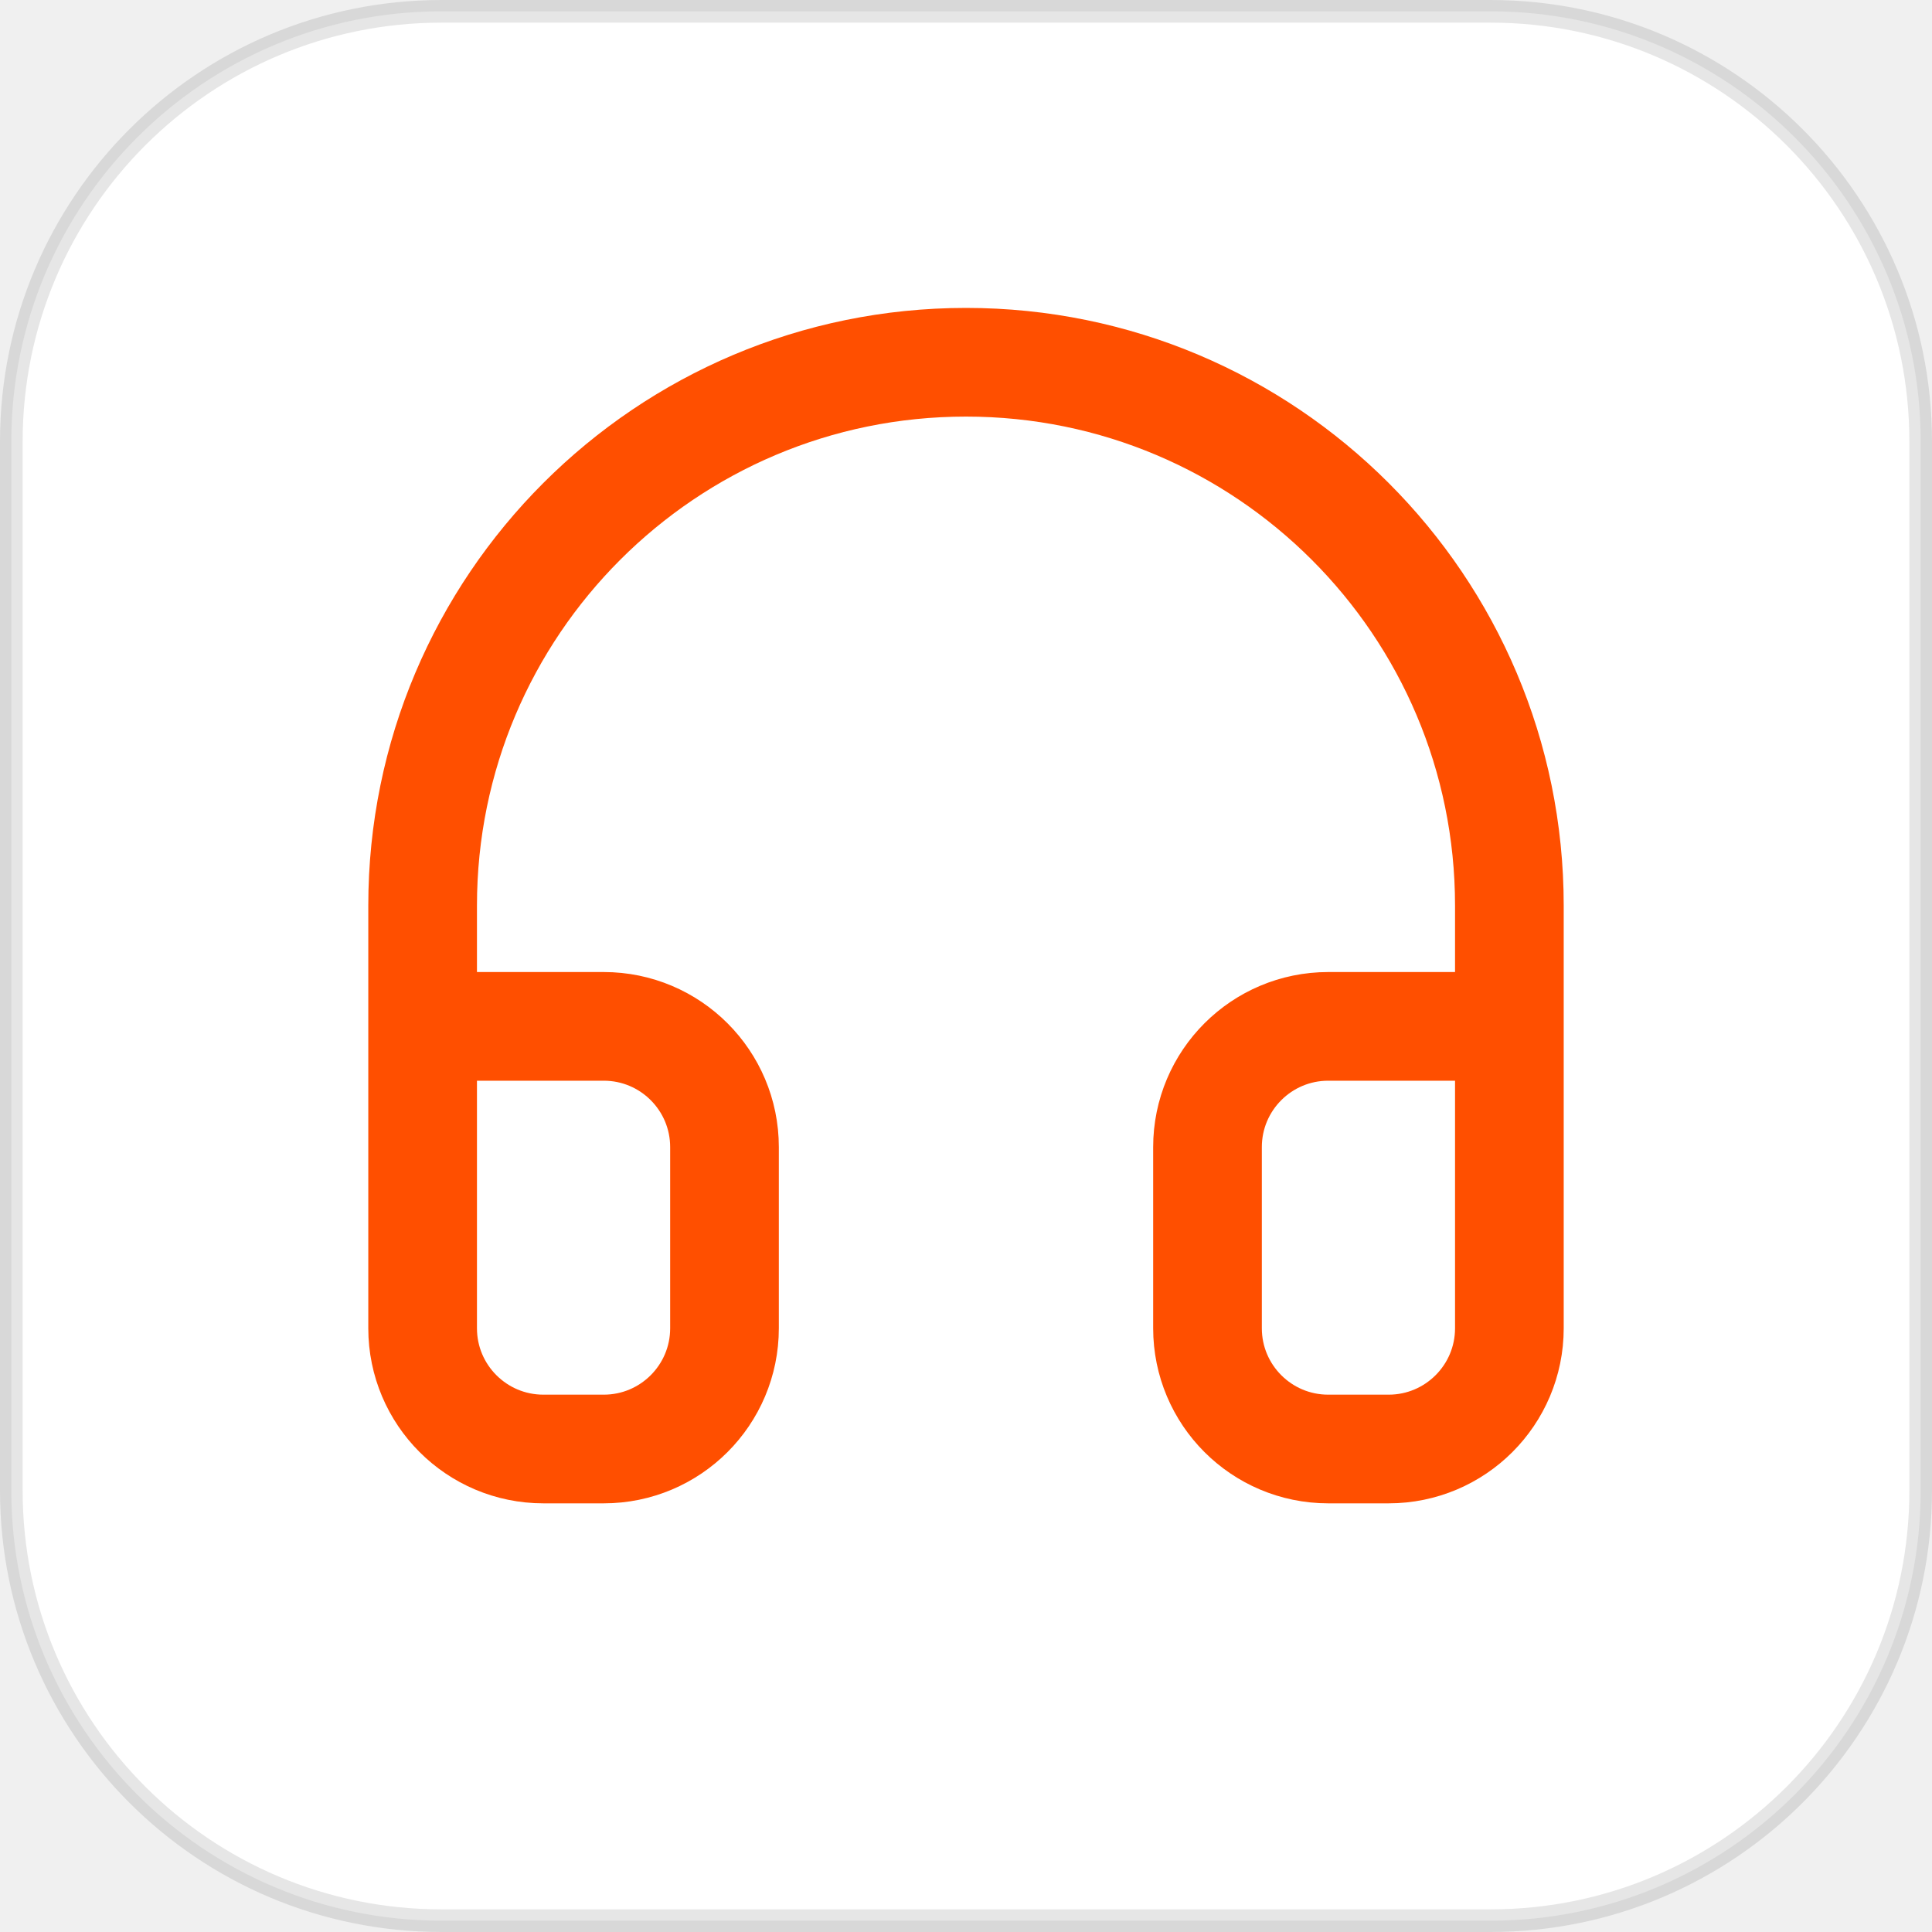
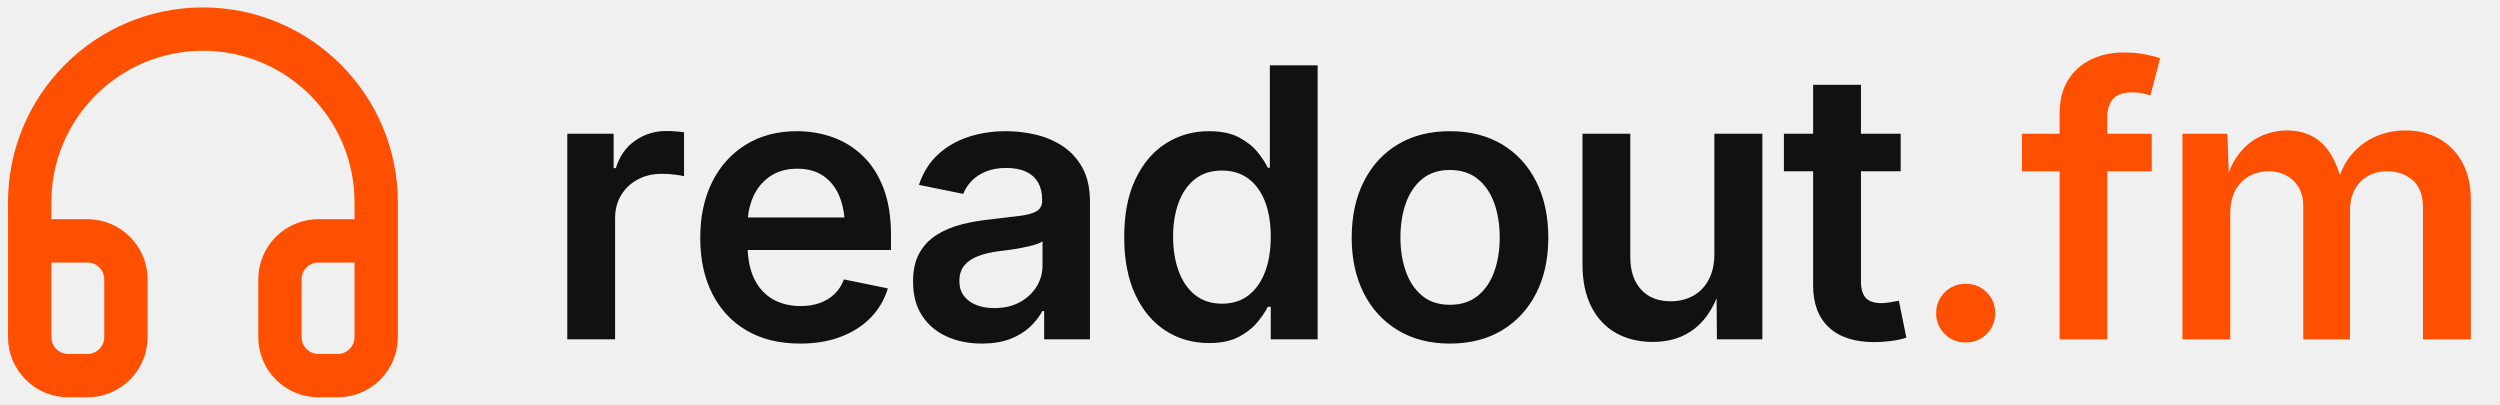
- <svg xmlns="http://www.w3.org/2000/svg" width="512" height="512" viewBox="0 0 512 512" role="img" aria-label="Readout">
-   <rect x="3" y="3" width="506" height="506" rx="114" fill="#ffffff" stroke="#000000" stroke-opacity="0.1" stroke-width="6" />
-   <g transform="translate(64,48) scale(16)" fill="none" stroke="#ff4f00" stroke-width="1.8" stroke-linecap="round" stroke-linejoin="round">
+ <svg xmlns="http://www.w3.org/2000/svg" viewBox="-7.8 -90.1 663.6 107.5" width="2655" height="430" role="img" aria-label="readout.fm">
+   <style>
+     .ink { fill: #111111; }
+     @media (prefers-color-scheme: dark) { .ink { fill: #ffffff; } }
+   </style>
+   <g transform="translate(-15.33 -97.71) scale(5.1111)" fill="none" stroke="#ff4f00" stroke-width="2.25" stroke-linecap="round" stroke-linejoin="round">
    <path d="M3 14h3a2 2 0 0 1 2 2v3a2 2 0 0 1-2 2H5a2 2 0 0 1-2-2v-7a9 9 0 0 1 18 0v7a2 2 0 0 1-2 2h-1a2 2 0 0 1-2-2v-3a2 2 0 0 1 2-2h3" />
  </g>
+   <path class="ink" d="M155.43 0L142.74 0L142.74-54.59L155.04-54.59L155.04-45.46L155.63-45.46Q157.09-50.20 160.76-52.76Q164.42-55.32 169.11-55.32L169.11-55.32Q170.18-55.32 171.50-55.22Q172.82-55.13 173.74-54.98L173.74-54.98L173.74-43.31Q172.96-43.55 171.21-43.75Q169.45-43.95 167.74-43.95L167.74-43.95Q164.22-43.95 161.42-42.43Q158.61-40.92 157.02-38.26Q155.43-35.60 155.43-32.13L155.43-32.13L155.43 0ZM204.56 1.12L204.56 1.12Q196.30 1.12 190.37-2.34Q184.44-5.81 181.24-12.11Q178.04-18.41 178.04-26.95L178.04-26.95Q178.04-35.40 181.19-41.75Q184.34-48.10 190.13-51.68Q195.91-55.27 203.73-55.27L203.73-55.27Q208.71-55.27 213.22-53.66Q217.74-52.05 221.23-48.68Q224.72-45.31 226.70-40.11Q228.68-34.91 228.68-27.73L228.68-27.73L228.68-23.73L190.64-23.73Q190.84-19.24 192.40-16.02L192.40-16.02Q194.16-12.45 197.33-10.64Q200.50-8.84 204.70-8.84L204.70-8.84Q207.49-8.84 209.76-9.64Q212.03-10.45 213.69-12.04Q215.35-13.62 216.18-15.92L216.18-15.92L227.85-13.53Q226.53-9.13 223.36-5.83Q220.18-2.54 215.42-0.71Q210.66 1.12 204.56 1.12ZM190.69-32.37L190.69-32.37L216.32-32.37Q216.03-35.40 215.01-37.94L215.01-37.94Q213.59-41.41 210.78-43.36Q207.97-45.31 203.78-45.31Q199.58-45.31 196.65-43.33Q193.72-41.36 192.20-38.09L192.20-38.09Q190.98-35.45 190.69-32.37ZM252.80 1.12L252.80 1.12Q247.63 1.12 243.47-0.76Q239.32-2.64 236.93-6.30Q234.54-9.96 234.54-15.33L234.54-15.33Q234.54-19.97 236.27-23.00Q238.01-26.03 240.96-27.83Q243.91-29.64 247.63-30.57Q251.34-31.49 255.34-31.88L255.34-31.88Q260.08-32.42 263.05-32.81Q266.03-33.20 267.42-34.08Q268.82-34.96 268.82-36.82L268.82-36.82L268.82-37.06Q268.82-39.75 267.74-41.63Q266.67-43.51 264.54-44.51Q262.42-45.51 259.29-45.51L259.29-45.51Q256.12-45.51 253.80-44.53Q251.48-43.55 250.02-41.99Q248.55-40.43 247.87-38.62L247.87-38.62L236.10-41.02Q237.71-45.85 241.08-49.00Q244.45-52.15 249.11-53.71Q253.78-55.27 259.25-55.27L259.25-55.27Q263.10-55.27 267.03-54.37Q270.96-53.47 274.24-51.32Q277.51-49.17 279.51-45.56Q281.51-41.94 281.51-36.47L281.51-36.47L281.51 0L269.35 0L269.35-7.52L268.87-7.52Q267.64-5.22 265.52-3.25Q263.40-1.27 260.25-0.07Q257.10 1.12 252.80 1.12ZM256.07-8.30L256.07-8.30Q260.03-8.30 262.88-9.86Q265.74-11.43 267.33-13.99Q268.91-16.55 268.91-19.58L268.91-19.58L268.91-26.03Q268.28-25.54 266.79-25.10Q265.30-24.66 263.47-24.32Q261.64-23.97 259.86-23.73Q258.07-23.49 256.85-23.34L256.85-23.34Q254.02-22.95 251.73-22.07Q249.43-21.19 248.14-19.60Q246.84-18.02 246.84-15.48L246.84-15.48Q246.84-13.13 248.04-11.55Q249.24-9.96 251.31-9.13Q253.39-8.30 256.07-8.30ZM313.11 0.98L313.11 0.98Q306.66 0.98 301.56-2.32Q296.46-5.62 293.53-11.91Q290.60-18.21 290.60-27.20L290.60-27.20Q290.60-36.28 293.60-42.55Q296.60-48.83 301.70-52.05Q306.81-55.27 313.06-55.27L313.06-55.27Q317.94-55.27 321.04-53.64Q324.14-52.00 325.97-49.76Q327.80-47.51 328.73-45.56L328.73-45.56L329.27-45.56L329.27-72.75L341.96-72.75L341.96 0L329.51 0L329.51-8.64L328.73-8.64Q327.75-6.69 325.87-4.44Q323.99-2.20 320.92-0.61Q317.84 0.98 313.11 0.98ZM316.57-9.47L316.57-9.47Q320.72-9.47 323.60-11.69Q326.48-13.92 328.00-17.92Q329.51-21.92 329.51-27.25L329.51-27.25Q329.51-32.57 328.02-36.50Q326.53-40.43 323.63-42.63Q320.72-44.82 316.57-44.82L316.57-44.82Q312.28-44.82 309.39-42.55Q306.51-40.28 305.05-36.30Q303.58-32.32 303.58-27.25L303.58-27.25Q303.58-22.17 305.05-18.14Q306.51-14.11 309.42-11.79Q312.32-9.47 316.57-9.47ZM377.07 1.12L377.07 1.12Q369.11 1.12 363.25-2.42Q357.39-5.96 354.20-12.28Q351.00-18.60 351.00-27.00L351.00-27.00Q351.00-35.50 354.20-41.87Q357.39-48.24 363.25-51.76Q369.11-55.27 377.07-55.27L377.07-55.27Q385.08-55.27 390.94-51.76Q396.80-48.24 400.00-41.87Q403.20-35.50 403.20-27.00L403.20-27.00Q403.20-18.60 400.00-12.28Q396.80-5.96 390.94-2.42Q385.08 1.12 377.07 1.12ZM377.07-9.18L377.07-9.18Q381.52-9.18 384.47-11.57Q387.42-13.96 388.86-18.02Q390.30-22.07 390.30-27.05L390.30-27.05Q390.30-32.08 388.86-36.13Q387.42-40.19 384.47-42.58Q381.52-44.97 377.07-44.97L377.07-44.97Q372.63-44.97 369.72-42.58Q366.82-40.19 365.38-36.16Q363.94-32.13 363.94-27.05L363.94-27.05Q363.94-22.07 365.38-18.02Q366.82-13.96 369.72-11.57Q372.63-9.18 377.07-9.18ZM430.98 0.68L430.98 0.68Q425.37 0.68 421.14-1.71Q416.92-4.10 414.60-8.72Q412.28-13.33 412.28-19.87L412.28-19.87L412.28-54.59L424.97-54.59L424.97-21.83Q424.97-16.36 427.83-13.23Q430.69-10.11 435.67-10.11L435.67-10.11Q439.04-10.11 441.67-11.57Q444.31-13.04 445.80-15.87Q447.29-18.70 447.29-22.61L447.29-22.61L447.29-54.59L460.03-54.59L460.03 0L447.97 0L447.88-10.89Q445.68-5.66 442.02-2.83L442.02-2.83Q437.52 0.68 430.98 0.68ZM486.21-54.59L496.75-54.59L496.75-44.63L486.21-44.63L486.21-15.38Q486.21-12.40 487.48-11.01Q488.75-9.62 491.63-9.62L491.63-9.62Q492.51-9.62 493.95-9.84Q495.39-10.06 496.27-10.25L496.27-10.25L498.27-0.44Q496.17 0.20 493.97 0.46Q491.77 0.73 489.77 0.73L489.77 0.73Q481.91 0.73 477.71-3.17Q473.51-7.08 473.51-14.31L473.51-14.31L473.51-44.63L465.75-44.63L465.75-54.59L473.51-54.59L473.51-67.58L486.21-67.58L486.21-54.59Z" />
+   <path fill="#ff4f00" d="M513.99 0.83L513.99 0.83Q510.72 0.83 508.45-1.42Q506.18-3.66 506.18-6.98L506.18-6.98Q506.18-10.25 508.45-12.50Q510.72-14.75 513.99-14.75L513.99-14.75Q517.31-14.75 519.58-12.50Q521.85-10.25 521.85-6.98L521.85-6.98Q521.85-3.66 519.58-1.42Q517.31 0.83 513.99 0.83ZM551.59-54.59L563.41-54.59L563.41-44.63L551.59-44.63L551.59 0L538.95 0L538.95-44.63L528.94-44.63L528.94-54.59L538.95-54.59L538.95-59.81Q538.95-65.28 541.22-68.90Q543.49-72.51 547.37-74.34Q551.25-76.17 555.89-76.17L555.89-76.17Q559.26-76.17 561.85-75.63Q564.43-75.10 565.65-74.66L565.65-74.66L563.07-64.79Q562.24-65.04 561.04-65.31Q559.84-65.58 558.23-65.58L558.23-65.58Q554.67-65.58 553.13-63.82Q551.59-62.06 551.59-58.84L551.59-58.84L551.59-54.59ZM584.26 0L571.56 0L571.56-54.59L583.48-54.59L583.87-44.24Q584.94-47.27 586.70-49.41L586.70-49.41Q589.14-52.49 592.44-53.98Q595.73-55.47 599.35-55.47L599.35-55.47Q605.26-55.47 608.92-51.76L608.92-51.76Q611.80-48.78 613.36-43.60L613.36-43.60Q614.48-46.68 616.39-48.97L616.39-48.97Q619.07-52.20 622.81-53.83Q626.54-55.47 630.79-55.47L630.79-55.47Q635.72-55.47 639.63-53.32Q643.54-51.17 645.83-47.05Q648.13-42.92 648.13-36.82L648.13-36.82L648.13 0L635.43 0L635.43-34.86Q635.43-39.94 632.65-42.29Q629.87-44.63 625.96-44.63L625.96-44.63Q622.93-44.63 620.69-43.31Q618.44-41.99 617.24-39.67Q616.05-37.35 616.05-34.28L616.05-34.28L616.05 0L603.64 0L603.64-35.45Q603.64-39.60 601.06-42.11Q598.47-44.63 594.42-44.63L594.42-44.63Q591.63-44.63 589.31-43.36Q586.99-42.09 585.63-39.60Q584.26-37.11 584.26-33.45L584.26-33.45L584.26 0Z" />
</svg>
